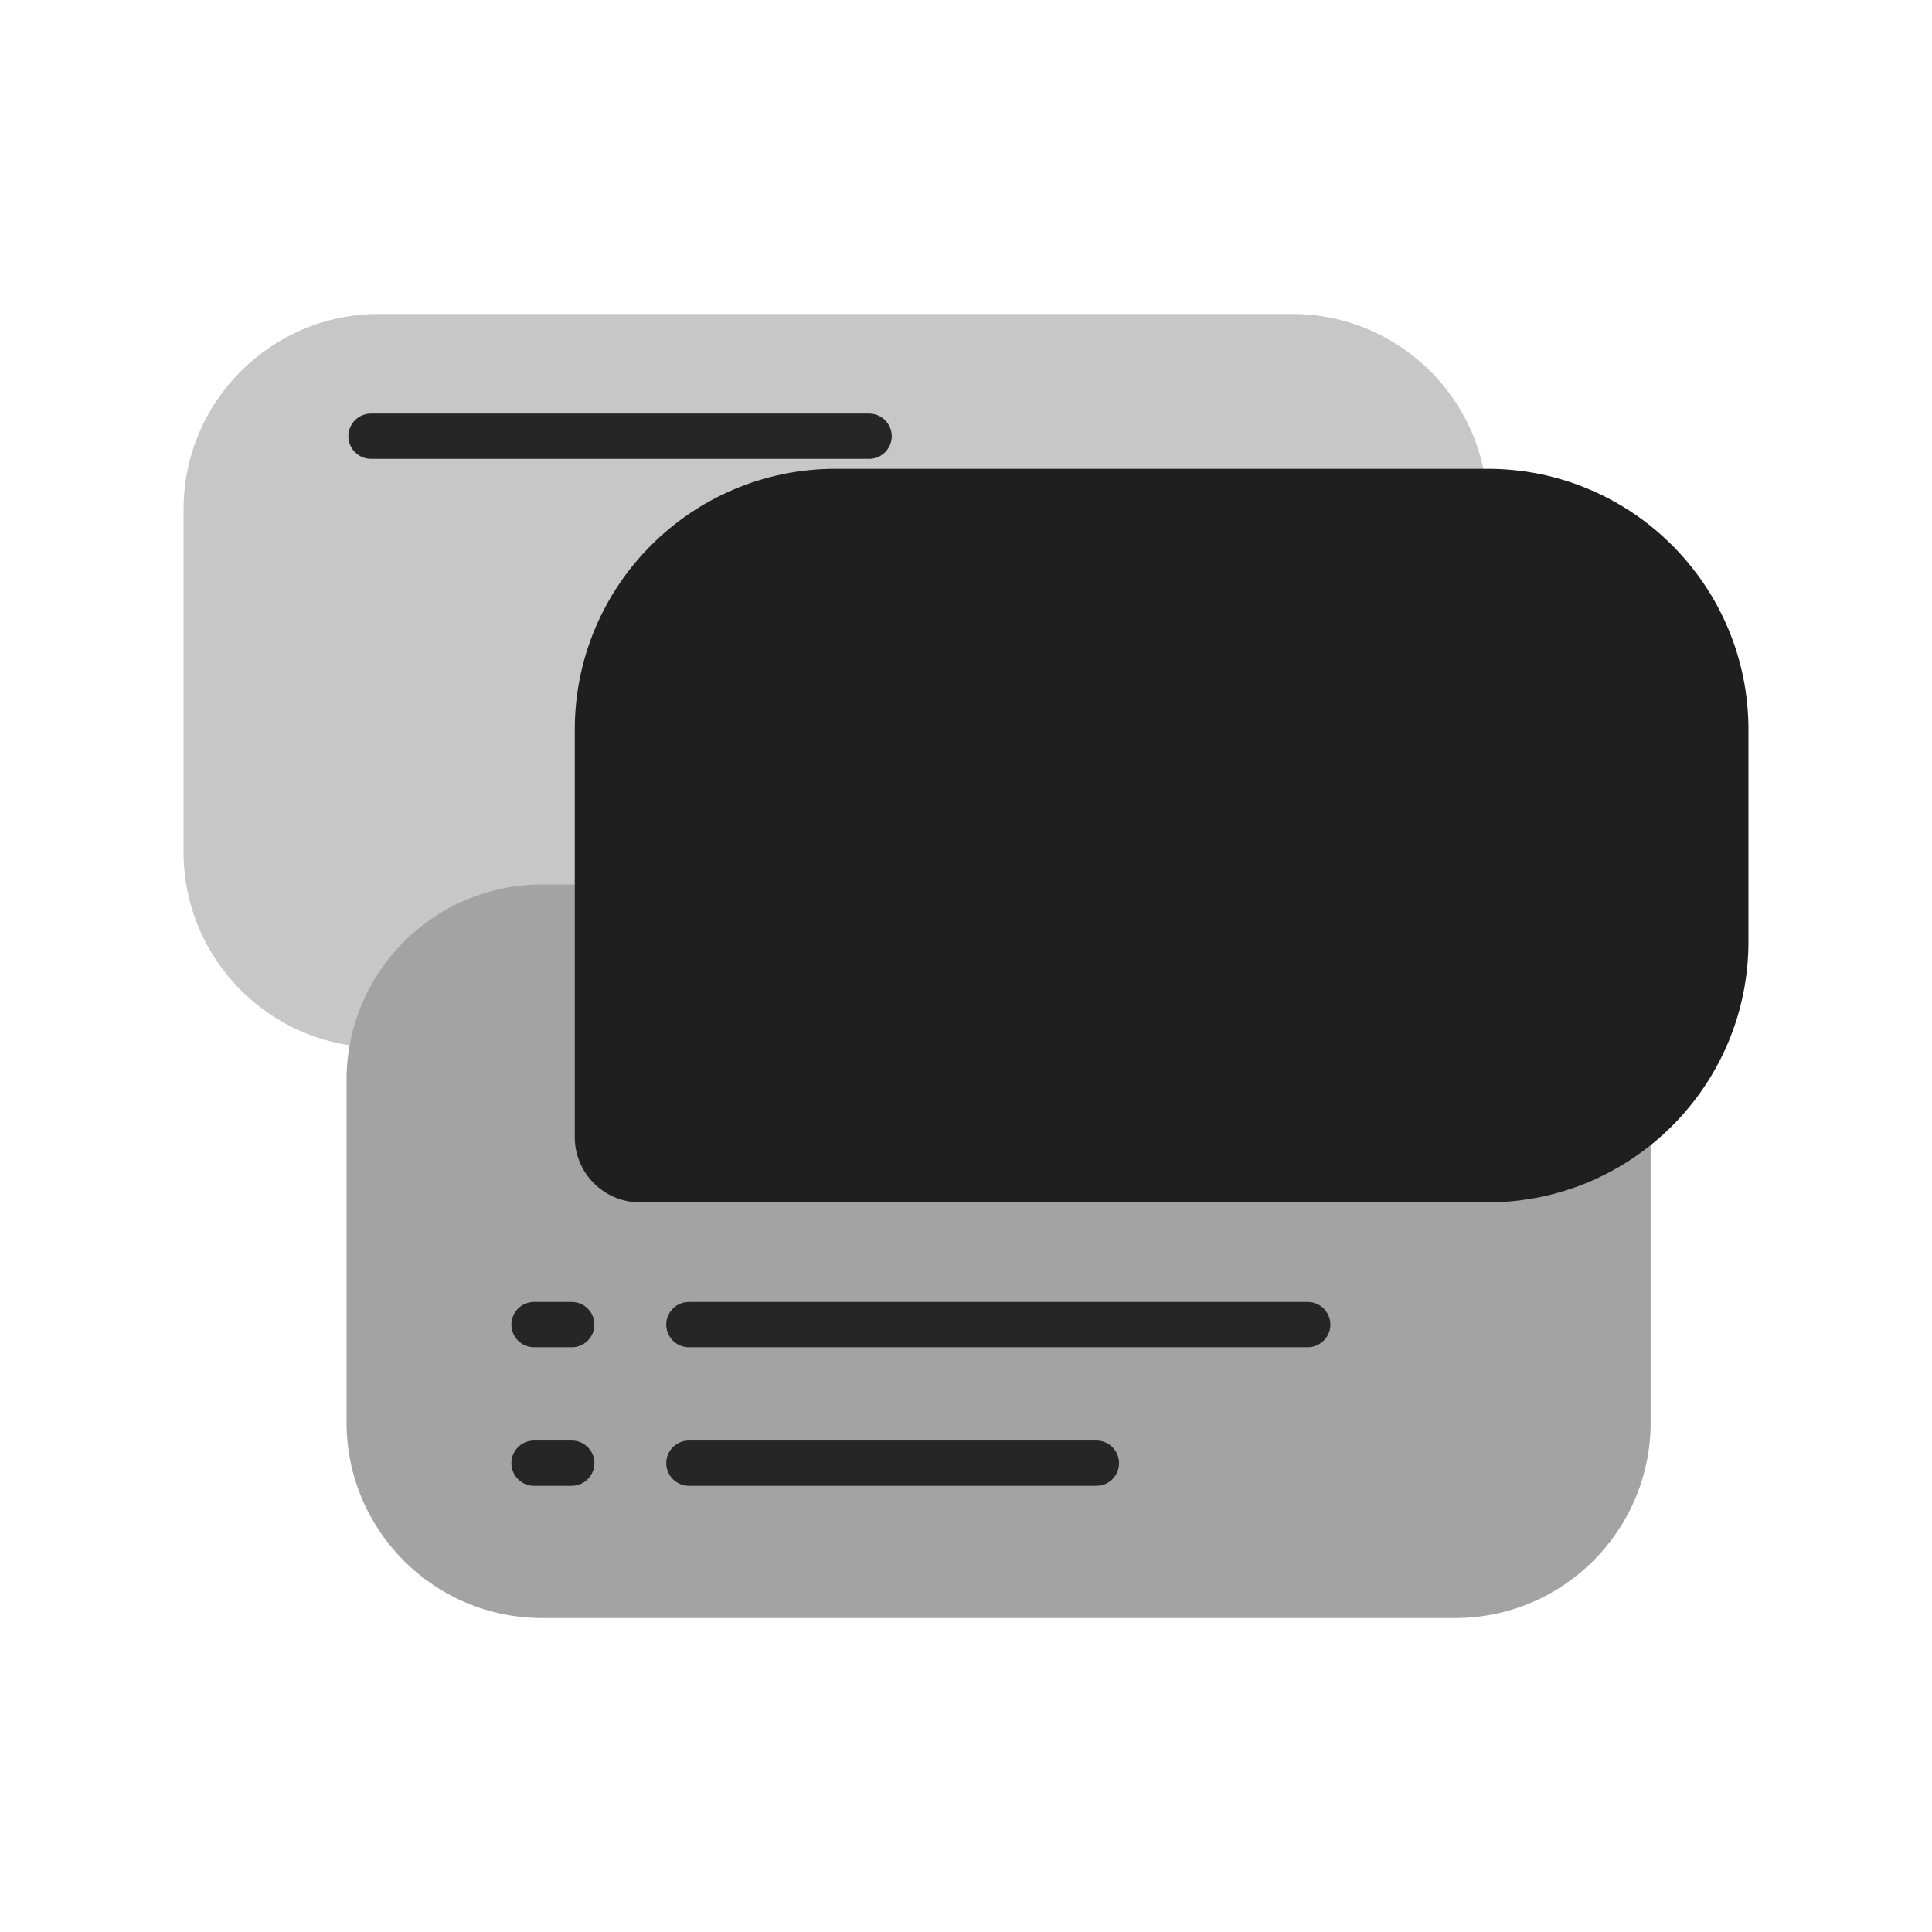
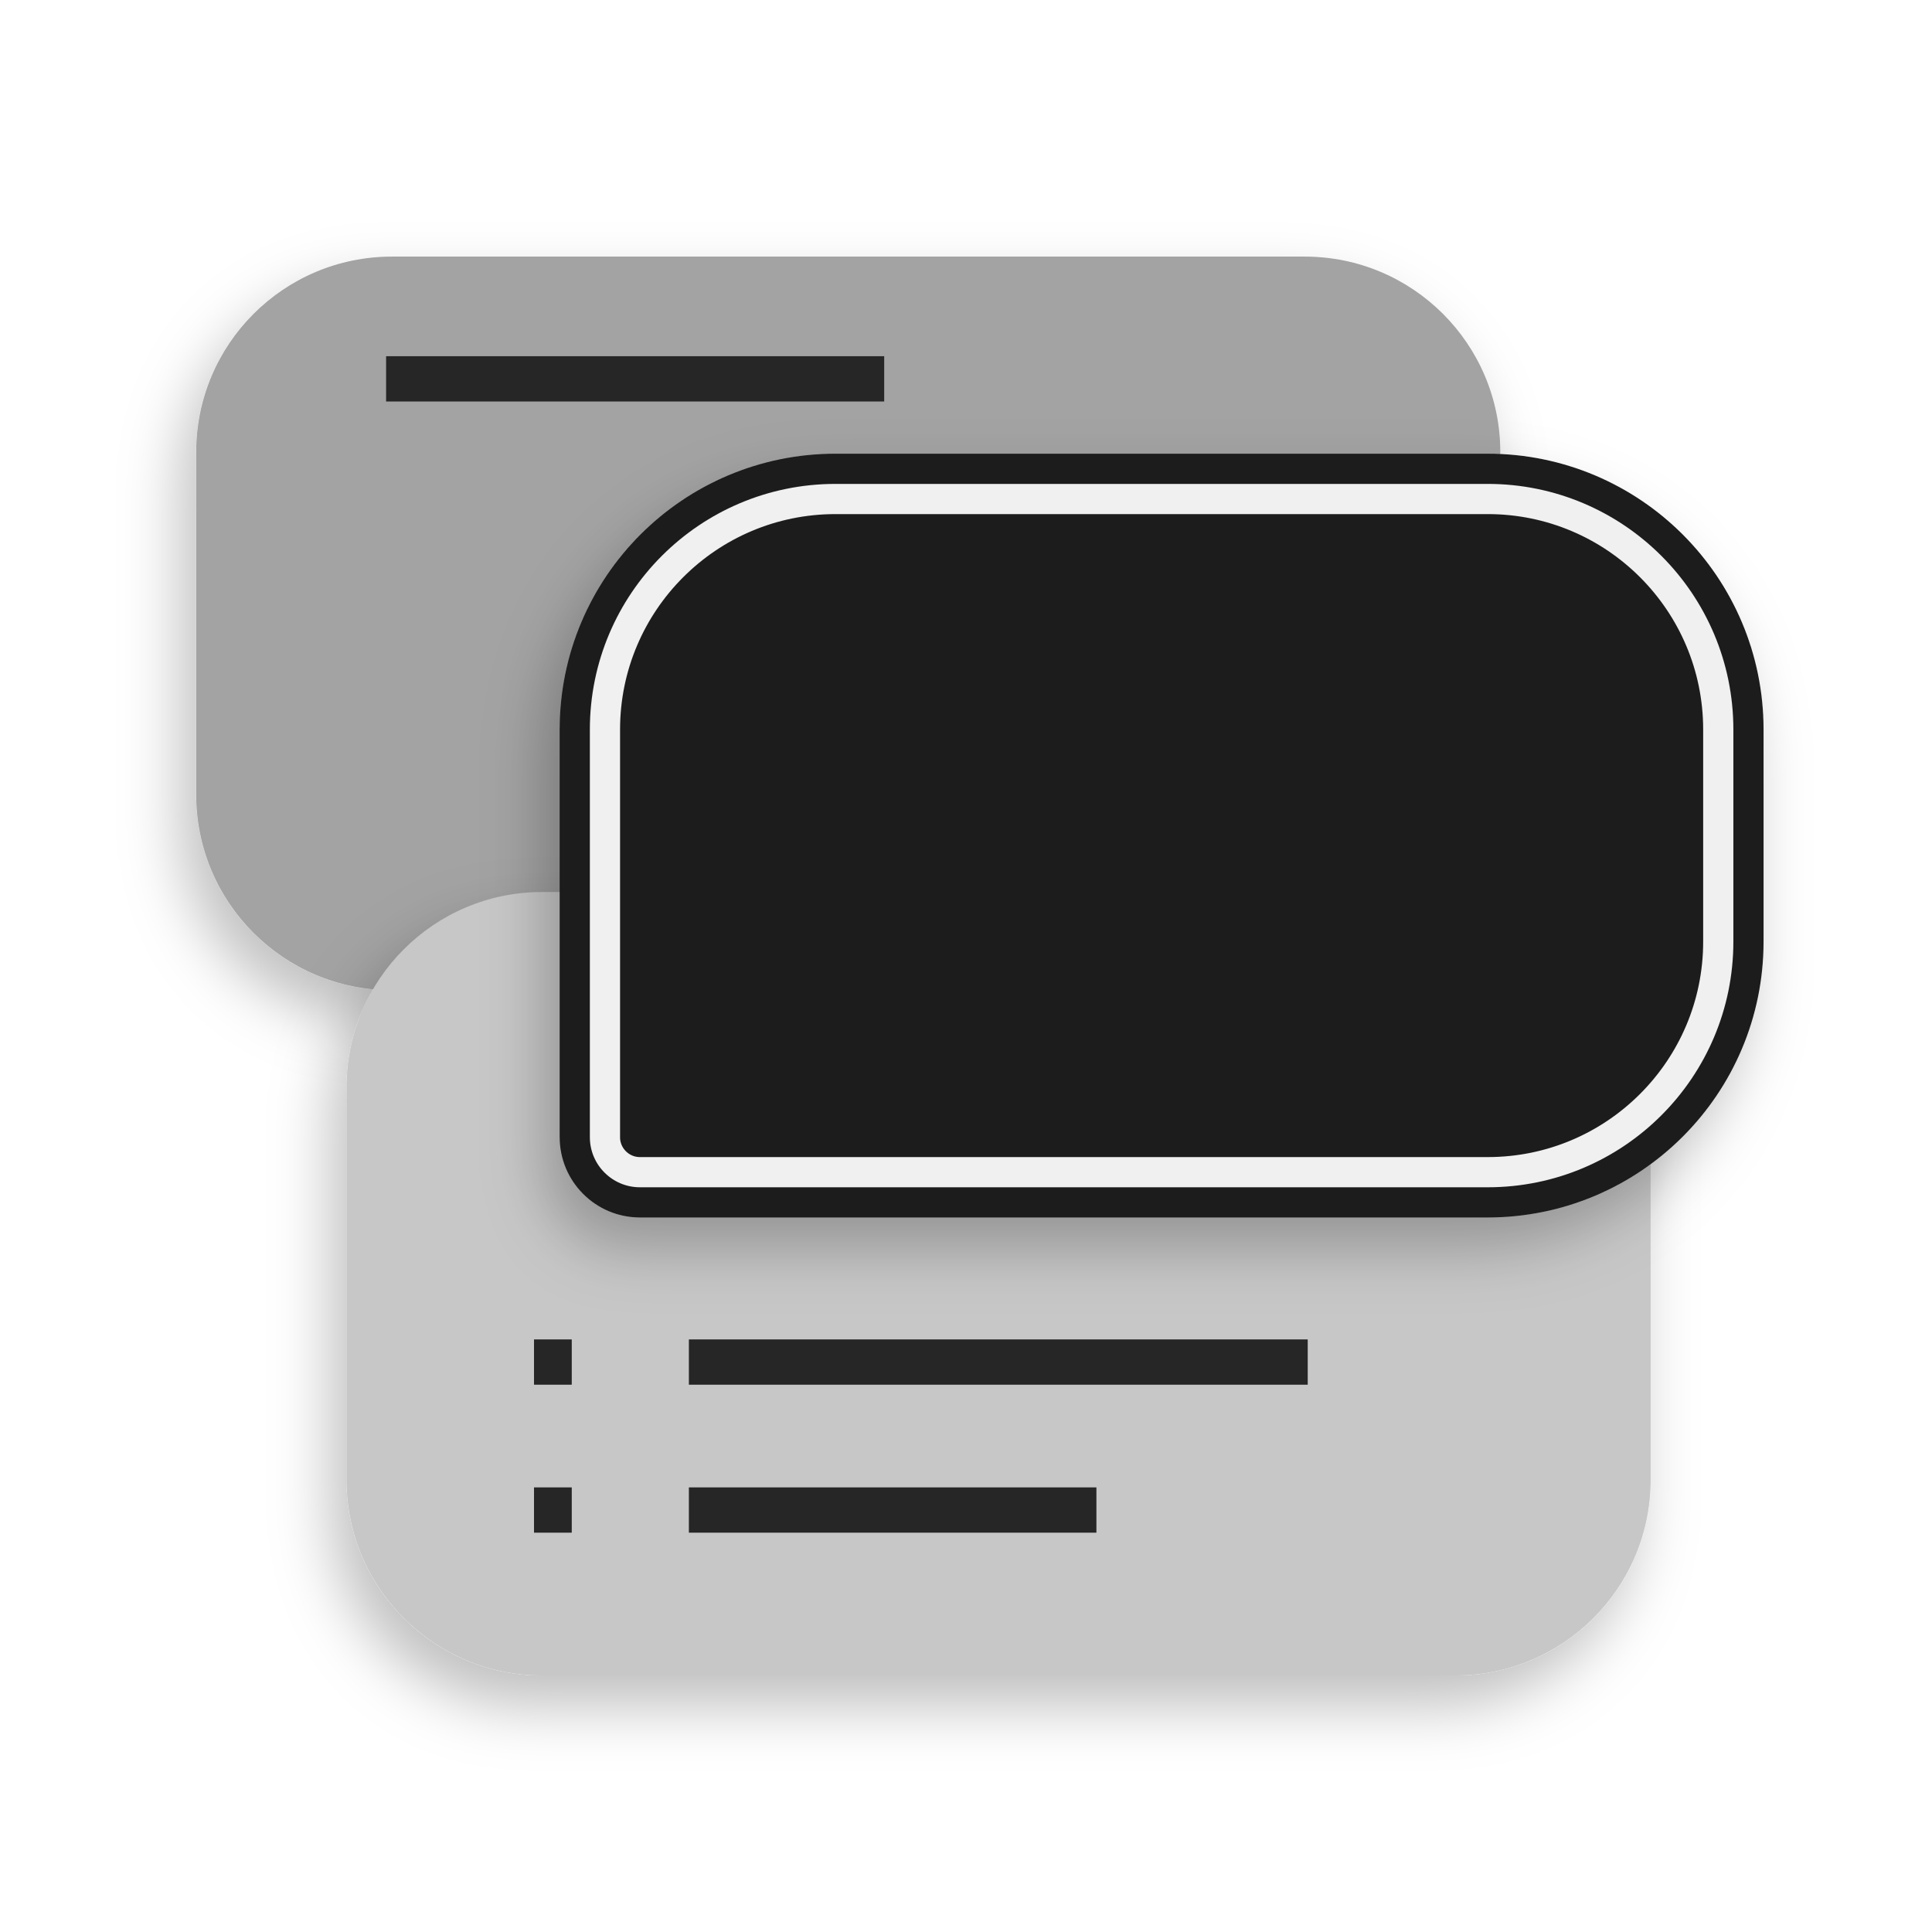
<svg xmlns="http://www.w3.org/2000/svg" width="256" height="256" viewBox="0 0 256 256" fill="none">
+   <defs>
+     <filter id="shadow" x="-20%" y="-20%" width="140%" height="150%" color-interpolation-filters="sRGB">
+       <feDropShadow dx="-2" dy="4" stdDeviation="4" flood-color="#000000" flood-opacity=".25" />
+     </filter>
+     <clipPath id="box">
+       <path d="M110.72 62.12h86.4a34.56 34.56 0 0 1 34.56 34.56v28.08a34.56 34.56 0 0 1-34.56 34.56H84.8a8.64 8.64 0 0 1-8.64-8.64V96.68a34.56 34.56 0 0 1 34.56-34.56Z" />
+     </clipPath>
+   </defs>
  <rect width="256" height="256" fill="#ffffff" />
-   <rect x="24.32" y="41.6" width="172.8" height="97.2" rx="25.92" fill="#c7c7c7" />
-   <rect x="45.92" y="117.2" width="172.8" height="97.2" rx="25.92" fill="#a3a3a3" />
-   <path d="M49.16 57.8h66M70.76 175.52h5M91.28 175.52h82M70.76 193.88h5M91.28 193.88h54" stroke="#262626" stroke-width="6" stroke-linecap="round" />
-   <path d="M110.72 62.12h86.4a34.56 34.56 0 0 1 34.56 34.56v28.08a34.56 34.56 0 0 1-34.56 34.56H84.8a8.64 8.64 0 0 1-8.64-8.64V96.68a34.56 34.56 0 0 1 34.56-34.56Z" fill="#1f1f1f" stroke="none" stroke-width="4" />
+   <rect x="26" y="34" width="172.8" height="97.2" rx="25.92" fill="#a3a3a3" filter="url(#shadow)" />
+   <path d="M51.16 50.2h66" stroke="#262626" stroke-width="6" />
+   <rect x="45.92" y="118.2" width="172.8" height="103.8" rx="25.92" fill="#c7c7c7" filter="url(#shadow)" />
+   <path d="M70.76 180.48h5M91.28 180.48h82M70.76 200.087h5M91.28 200.087h54" stroke="#262626" stroke-width="6" />
+   <g filter="url(#shadow)">
+     <path d="M110.72 62.12h86.4a34.56 34.56 0 0 1 34.56 34.56v28.08a34.56 34.56 0 0 1-34.56 34.56H84.8a8.64 8.64 0 0 1-8.64-8.64V96.68a34.56 34.56 0 0 1 34.56-34.56Z" fill="#1f1f1f" />
+     <path d="M110.72 62.12h86.4a34.56 34.56 0 0 1 34.56 34.56v28.08a34.56 34.56 0 0 1-34.56 34.56H84.8a8.64 8.64 0 0 1-8.64-8.64V96.68a34.56 34.56 0 0 1 34.56-34.56Z" stroke="#f0f0f0" stroke-width="12" clip-path="url(#box)" />
+     <path d="M110.72 62.12h86.4a34.56 34.56 0 0 1 34.56 34.56v28.08a34.56 34.56 0 0 1-34.56 34.56H84.8a8.64 8.64 0 0 1-8.64-8.64V96.68a34.56 34.56 0 0 1 34.56-34.56Z" stroke="#1f1f1f" stroke-width="4" />
+   </g>
</svg>
